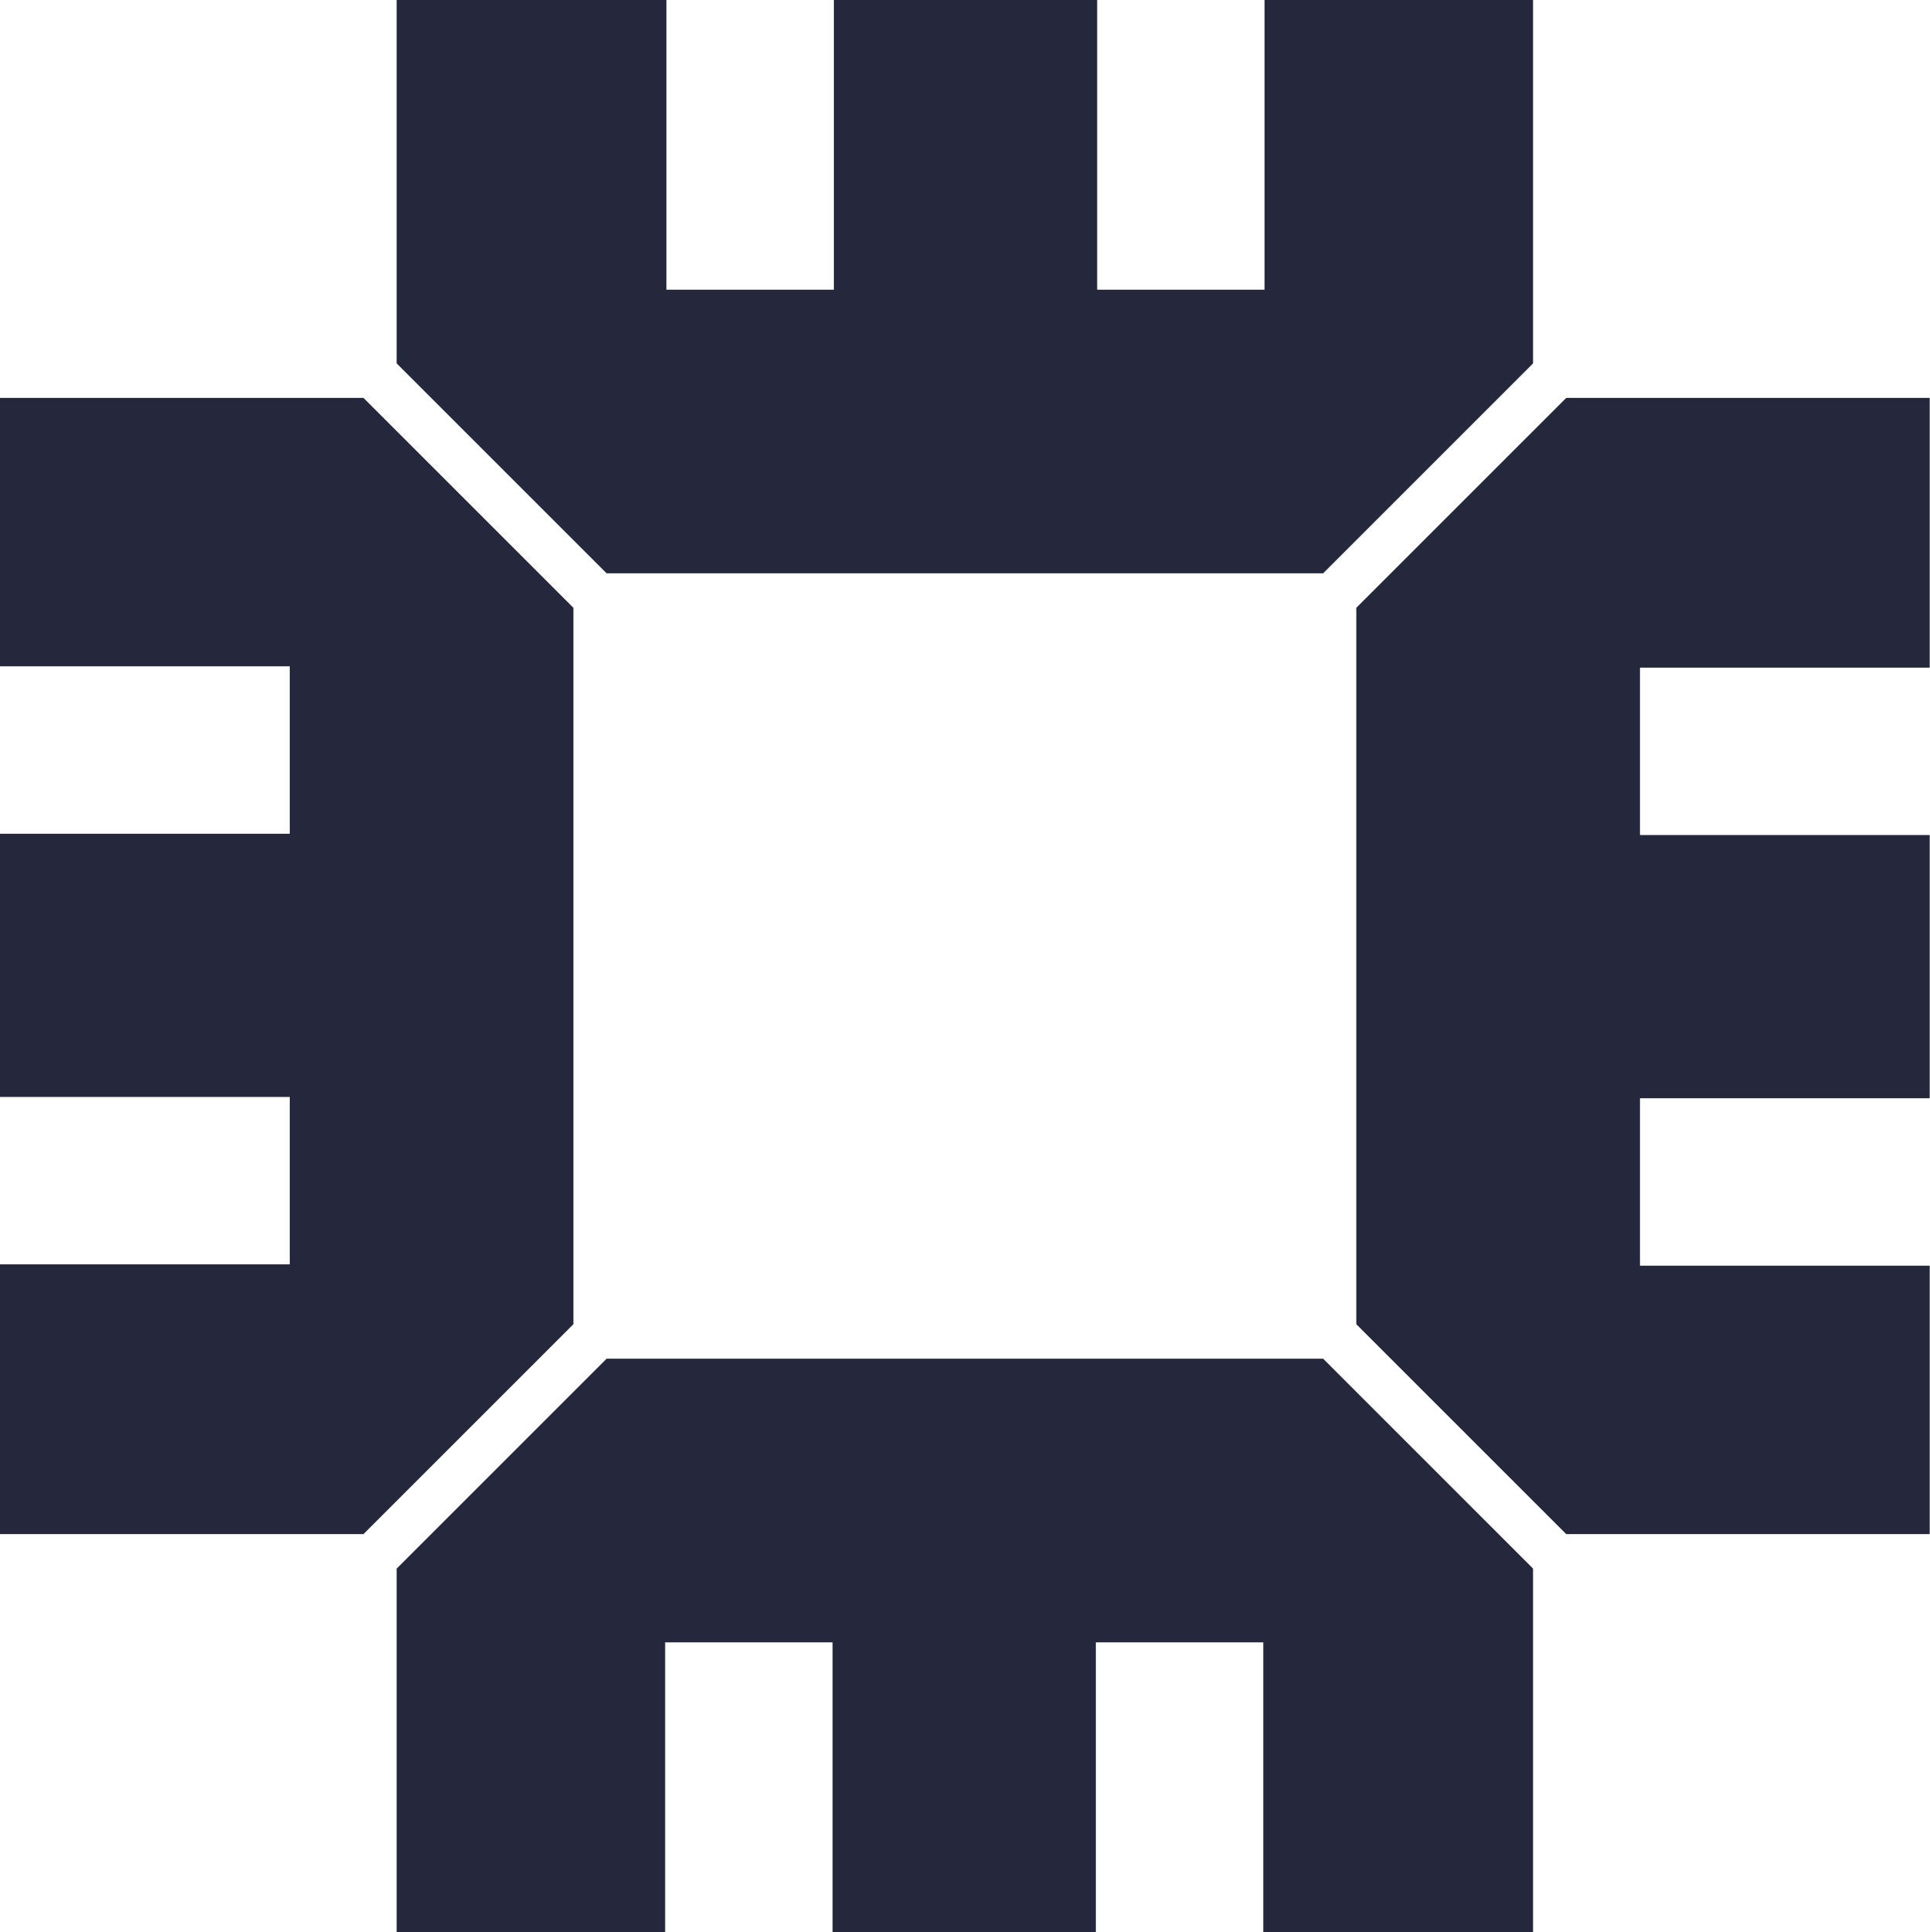
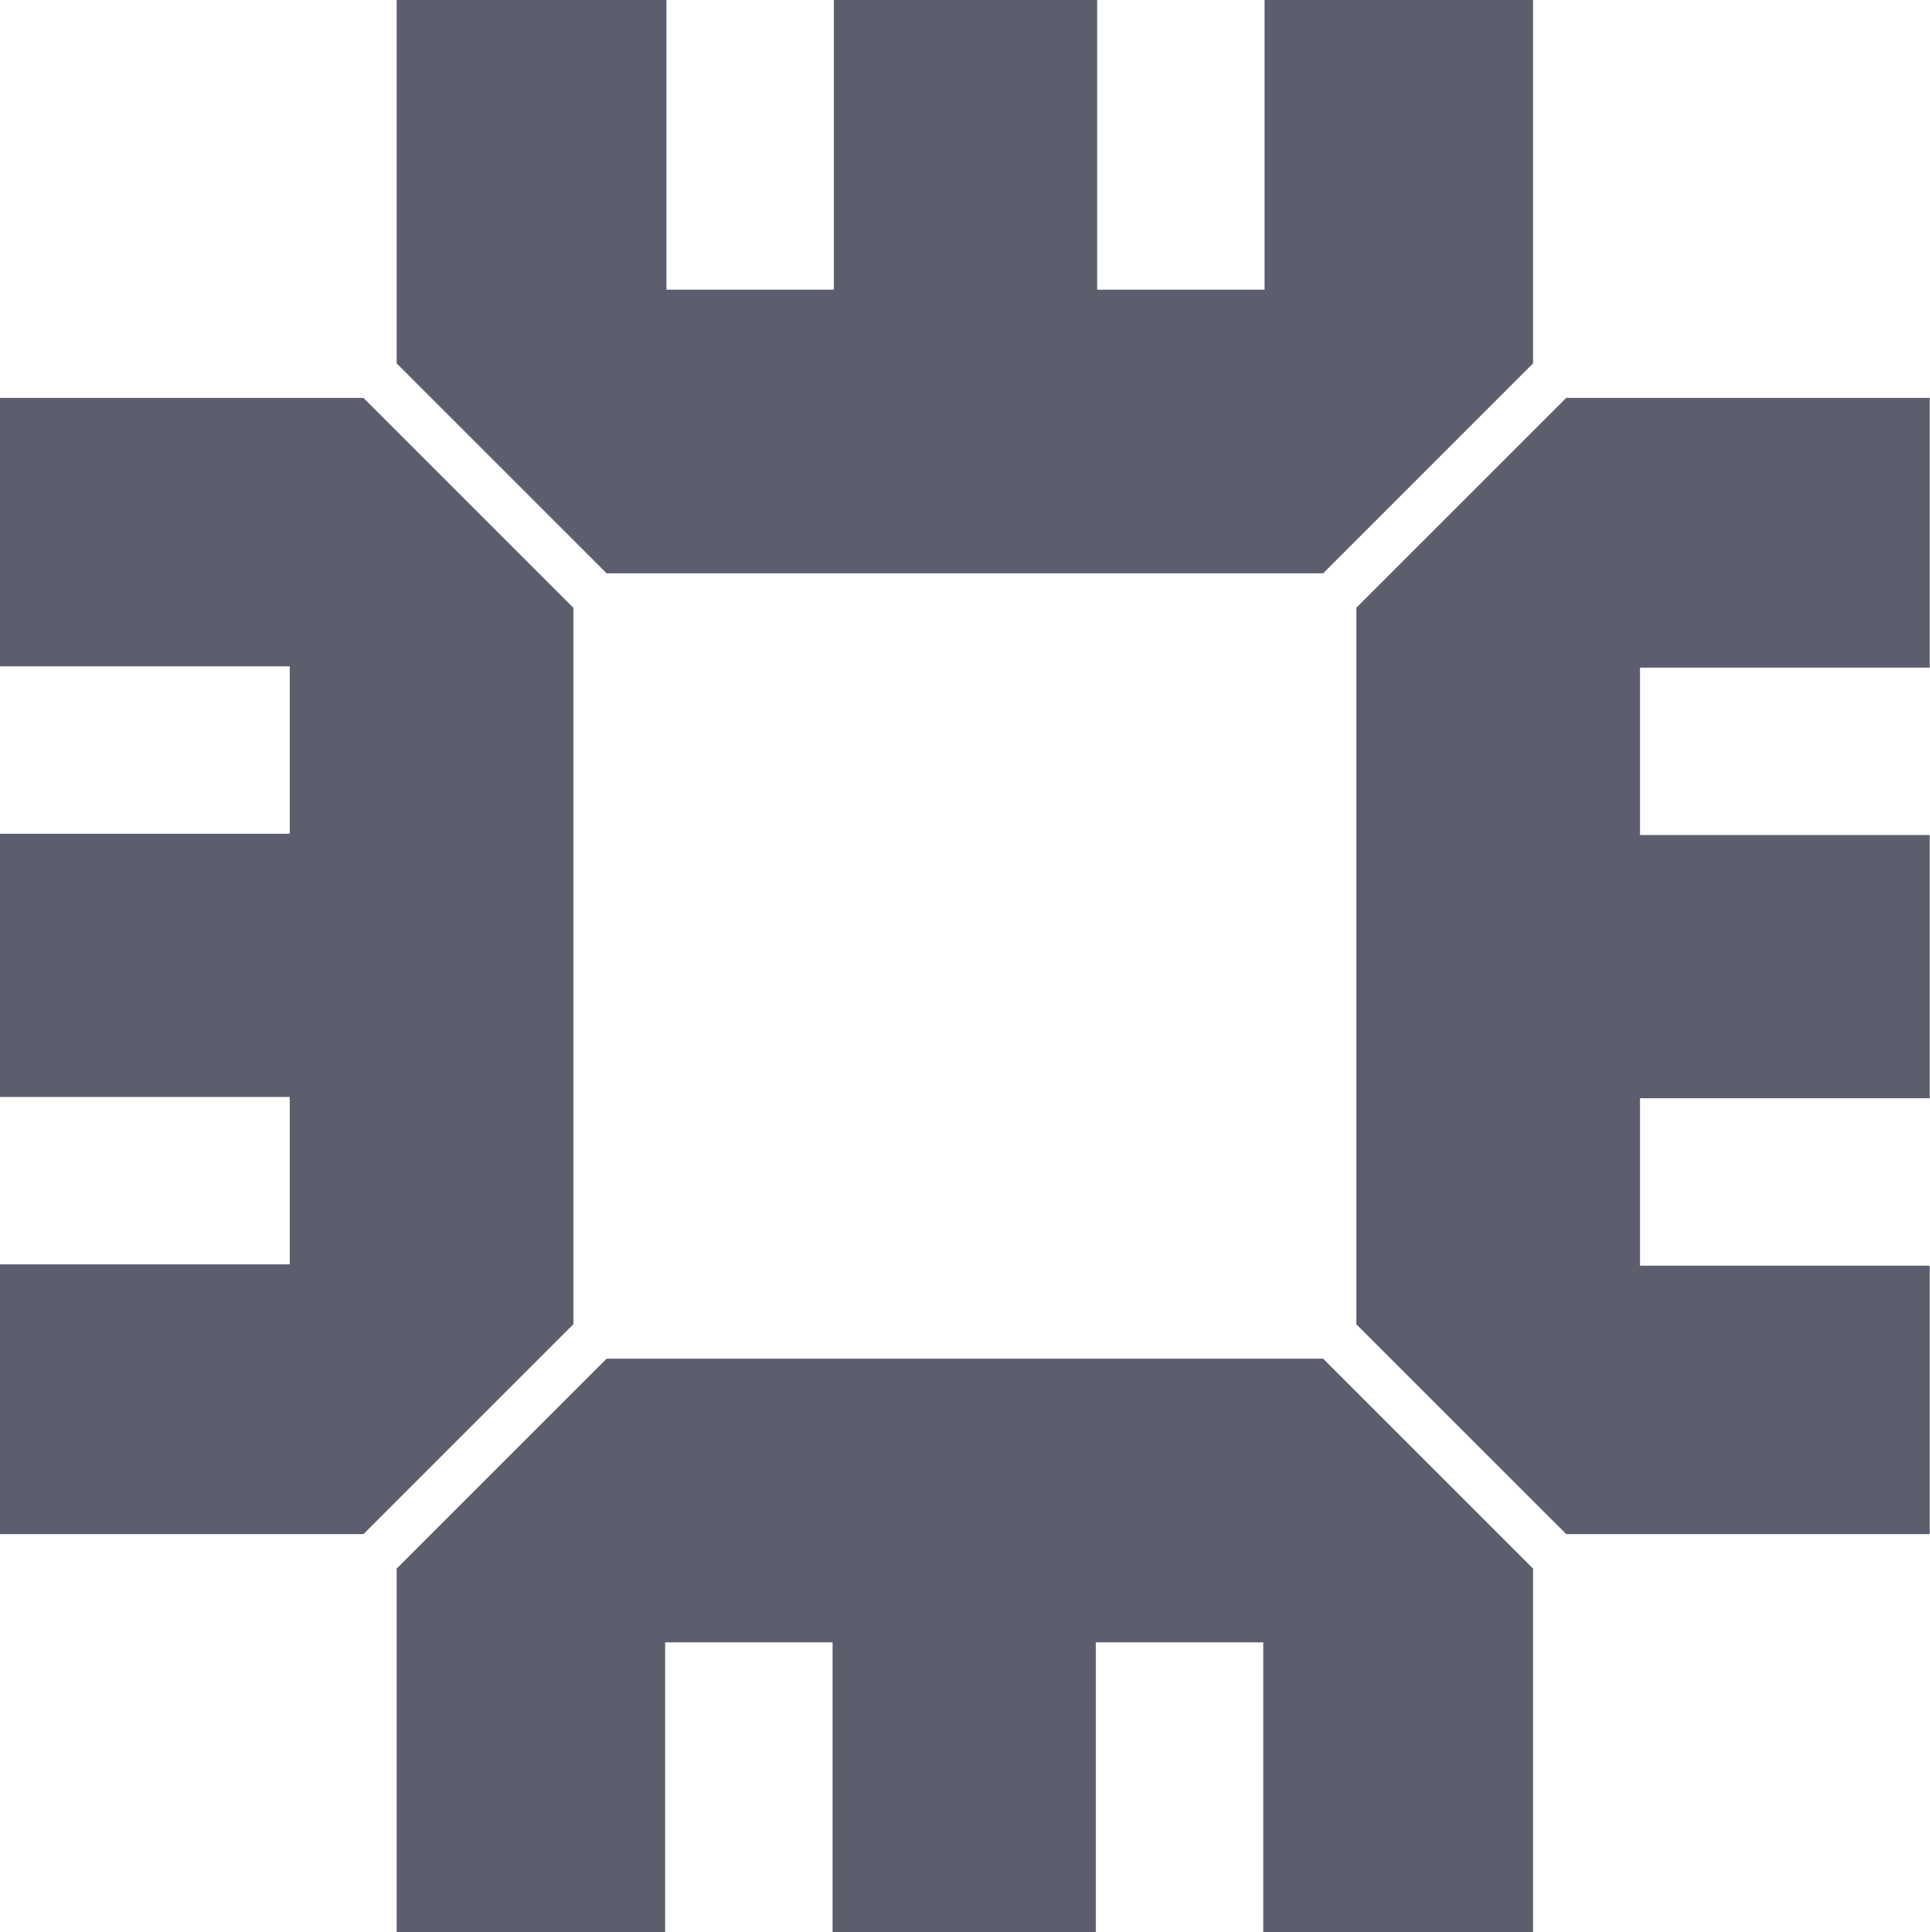
- <svg xmlns="http://www.w3.org/2000/svg" viewBox="0 0 435.41 436">
+ <svg xmlns="http://www.w3.org/2000/svg" opacity="0.75" viewBox="0 0 435.41 436">
  <defs>
    <style>.cls-1{fill:#25283d;}</style>
  </defs>
  <g id="Camada_2" data-name="Camada 2">
    <g id="Camada_1-2" data-name="Camada 1">
      <polygon class="cls-1" points="285.33 0 285.33 65.38 247.56 65.38 247.56 0 188.15 0 188.15 65.38 150.37 65.38 150.37 0 89.5 0 89.5 32.69 89.5 82.01 136.87 129.38 298.55 129.38 345.91 82.01 345.91 0 285.33 0" />
      <polygon class="cls-1" points="150.08 436 150.08 370.63 187.86 370.63 187.86 436 247.26 436 247.26 370.63 285.04 370.63 285.04 436 345.91 436 345.91 403.31 345.91 353.99 298.55 306.62 136.87 306.62 89.5 353.99 89.5 436 150.08 436" />
      <polygon class="cls-1" points="0 150.37 65.38 150.37 65.38 188.15 0 188.15 0 247.56 65.38 247.56 65.38 285.33 0 285.33 0 346.21 32.69 346.21 82.01 346.21 129.38 298.84 129.38 137.16 82.01 89.79 0 89.79 0 150.37" />
      <polygon class="cls-1" points="435.41 285.63 370.04 285.63 370.04 247.85 435.41 247.85 435.41 188.44 370.04 188.44 370.04 150.67 435.41 150.67 435.41 89.79 402.73 89.79 353.4 89.79 306.03 137.16 306.03 298.84 353.4 346.21 435.41 346.21 435.41 285.63" />
    </g>
  </g>
</svg>
